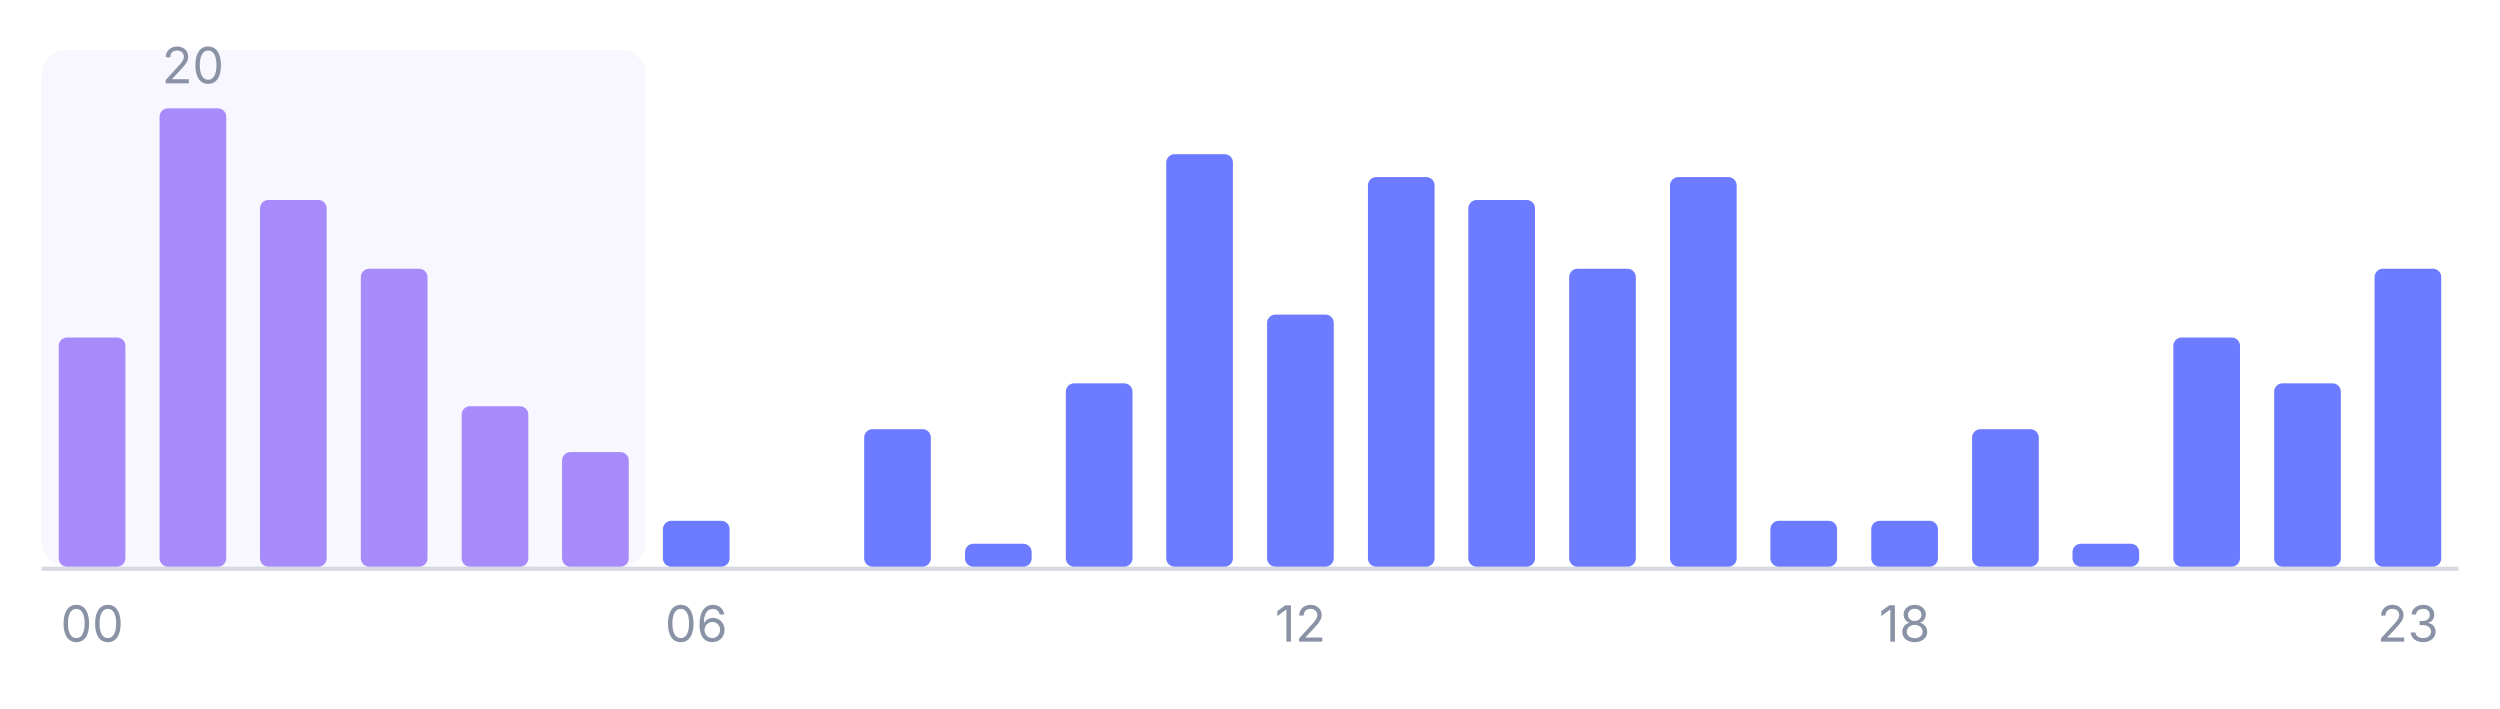
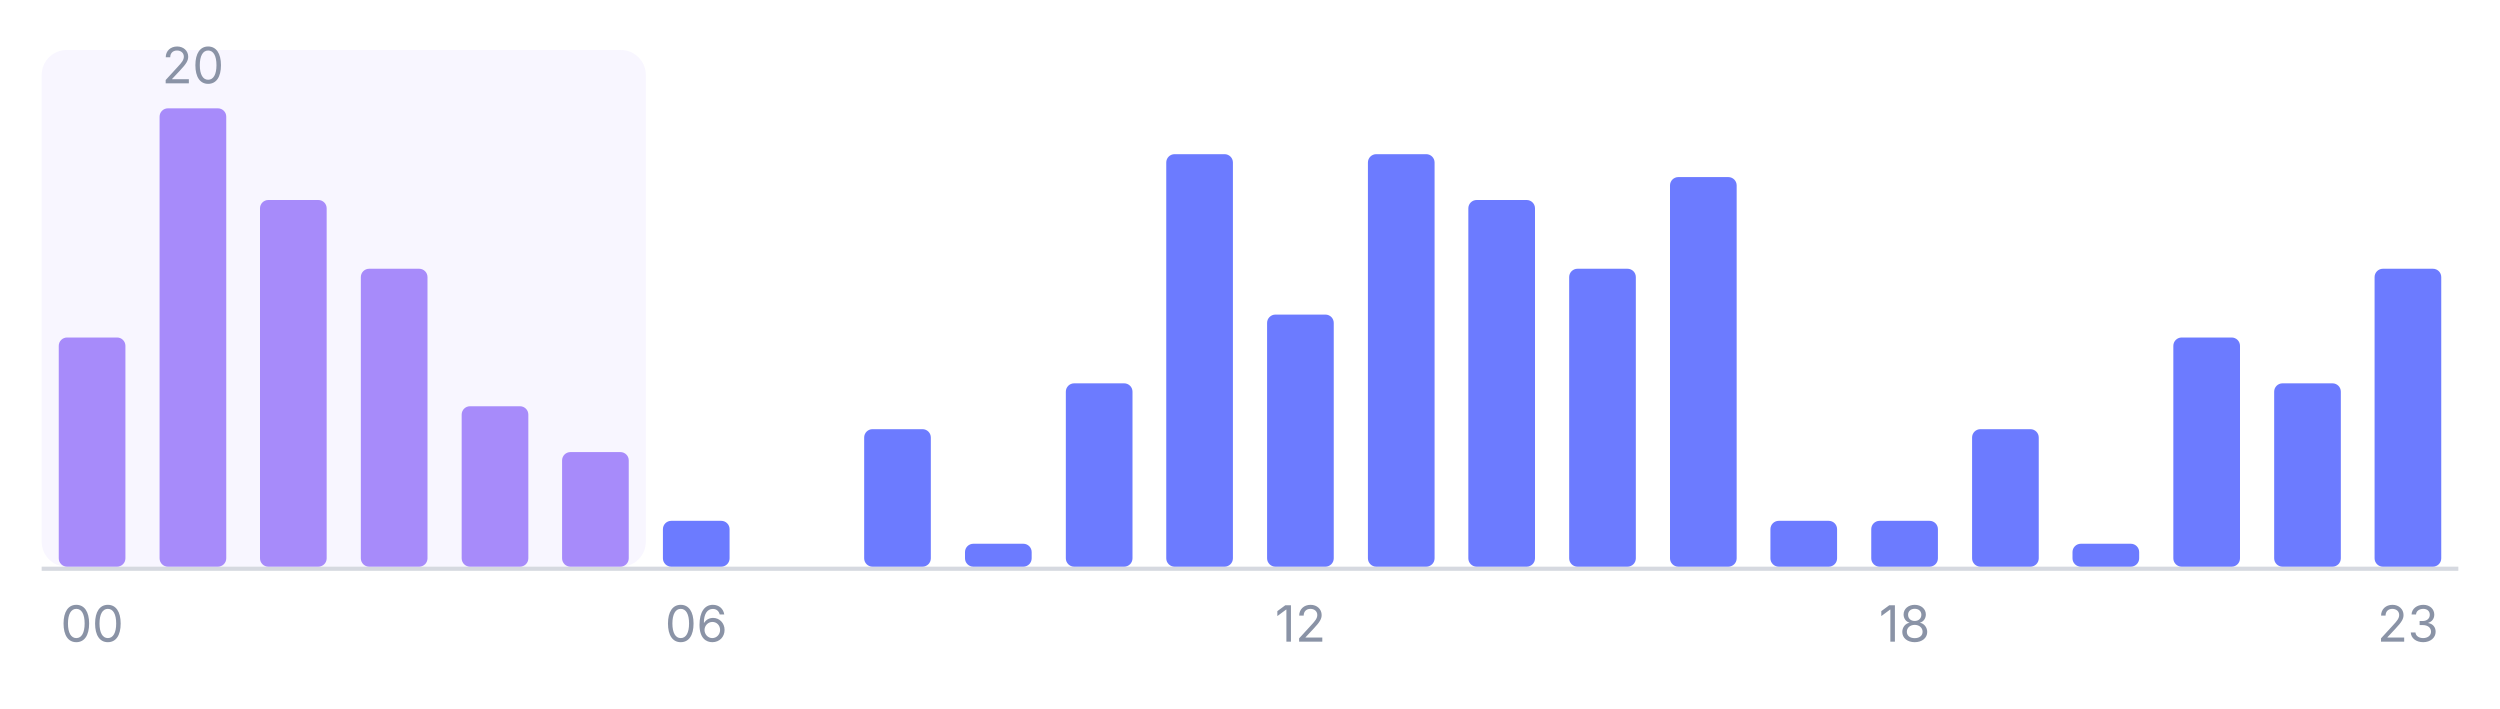
<svg xmlns="http://www.w3.org/2000/svg" viewBox="0 0 600 170" width="600" height="170" font-family="system-ui, -apple-system, Segoe UI, sans-serif" font-size="12" fill="#8a93a6">
  <rect x="10" y="12" width="145.0" height="124" rx="6" fill="#a78bfa" fill-opacity="0.08" />
  <line x1="10" y1="136.5" x2="590" y2="136.5" stroke="#8a93a6" stroke-opacity="0.35" />
  <rect x="14.1" y="81.0" width="16.0" height="55.0" rx="2" fill="#a78bfa" />
  <rect x="38.3" y="26.0" width="16.0" height="110.0" rx="2" fill="#a78bfa" />
  <text x="46.3" y="20.0" text-anchor="middle">20</text>
  <rect x="62.4" y="48.0" width="16.0" height="88.0" rx="2" fill="#a78bfa" />
  <rect x="86.6" y="64.5" width="16.0" height="71.5" rx="2" fill="#a78bfa" />
  <rect x="110.8" y="97.5" width="16.0" height="38.5" rx="2" fill="#a78bfa" />
  <rect x="134.9" y="108.5" width="16.0" height="27.5" rx="2" fill="#a78bfa" />
  <rect x="159.1" y="125.0" width="16.0" height="11.0" rx="2" fill="#6c7bff" />
  <rect x="207.4" y="103.0" width="16.0" height="33.0" rx="2" fill="#6c7bff" />
  <rect x="231.6" y="130.5" width="16.0" height="5.5" rx="2" fill="#6c7bff" />
  <rect x="255.8" y="92.0" width="16.0" height="44.0" rx="2" fill="#6c7bff" />
  <rect x="279.9" y="37.0" width="16.0" height="99.0" rx="2" fill="#6c7bff" />
  <rect x="304.1" y="75.5" width="16.0" height="60.5" rx="2" fill="#6c7bff" />
-   <rect x="328.3" y="42.5" width="16.0" height="93.5" rx="2" fill="#6c7bff" />
+   <rect x="328.3" y="37.0" width="16.0" height="99.0" rx="2" fill="#6c7bff" />
  <rect x="352.4" y="48.0" width="16.0" height="88.0" rx="2" fill="#6c7bff" />
  <rect x="376.6" y="64.5" width="16.0" height="71.5" rx="2" fill="#6c7bff" />
  <rect x="400.8" y="42.5" width="16.0" height="93.5" rx="2" fill="#6c7bff" />
  <rect x="424.9" y="125.0" width="16.0" height="11.0" rx="2" fill="#6c7bff" />
  <rect x="449.1" y="125.0" width="16.0" height="11.0" rx="2" fill="#6c7bff" />
  <rect x="473.3" y="103.0" width="16.0" height="33.0" rx="2" fill="#6c7bff" />
  <rect x="497.4" y="130.5" width="16.0" height="5.5" rx="2" fill="#6c7bff" />
  <rect x="521.6" y="81.0" width="16.0" height="55.0" rx="2" fill="#6c7bff" />
  <rect x="545.8" y="92.0" width="16.0" height="44.0" rx="2" fill="#6c7bff" />
  <rect x="569.9" y="64.5" width="16.0" height="71.5" rx="2" fill="#6c7bff" />
  <text x="22.1" y="154" text-anchor="middle">00</text>
  <text x="167.1" y="154" text-anchor="middle">06</text>
  <text x="312.1" y="154" text-anchor="middle">12</text>
  <text x="457.1" y="154" text-anchor="middle">18</text>
  <text x="577.9" y="154" text-anchor="middle">23</text>
</svg>
